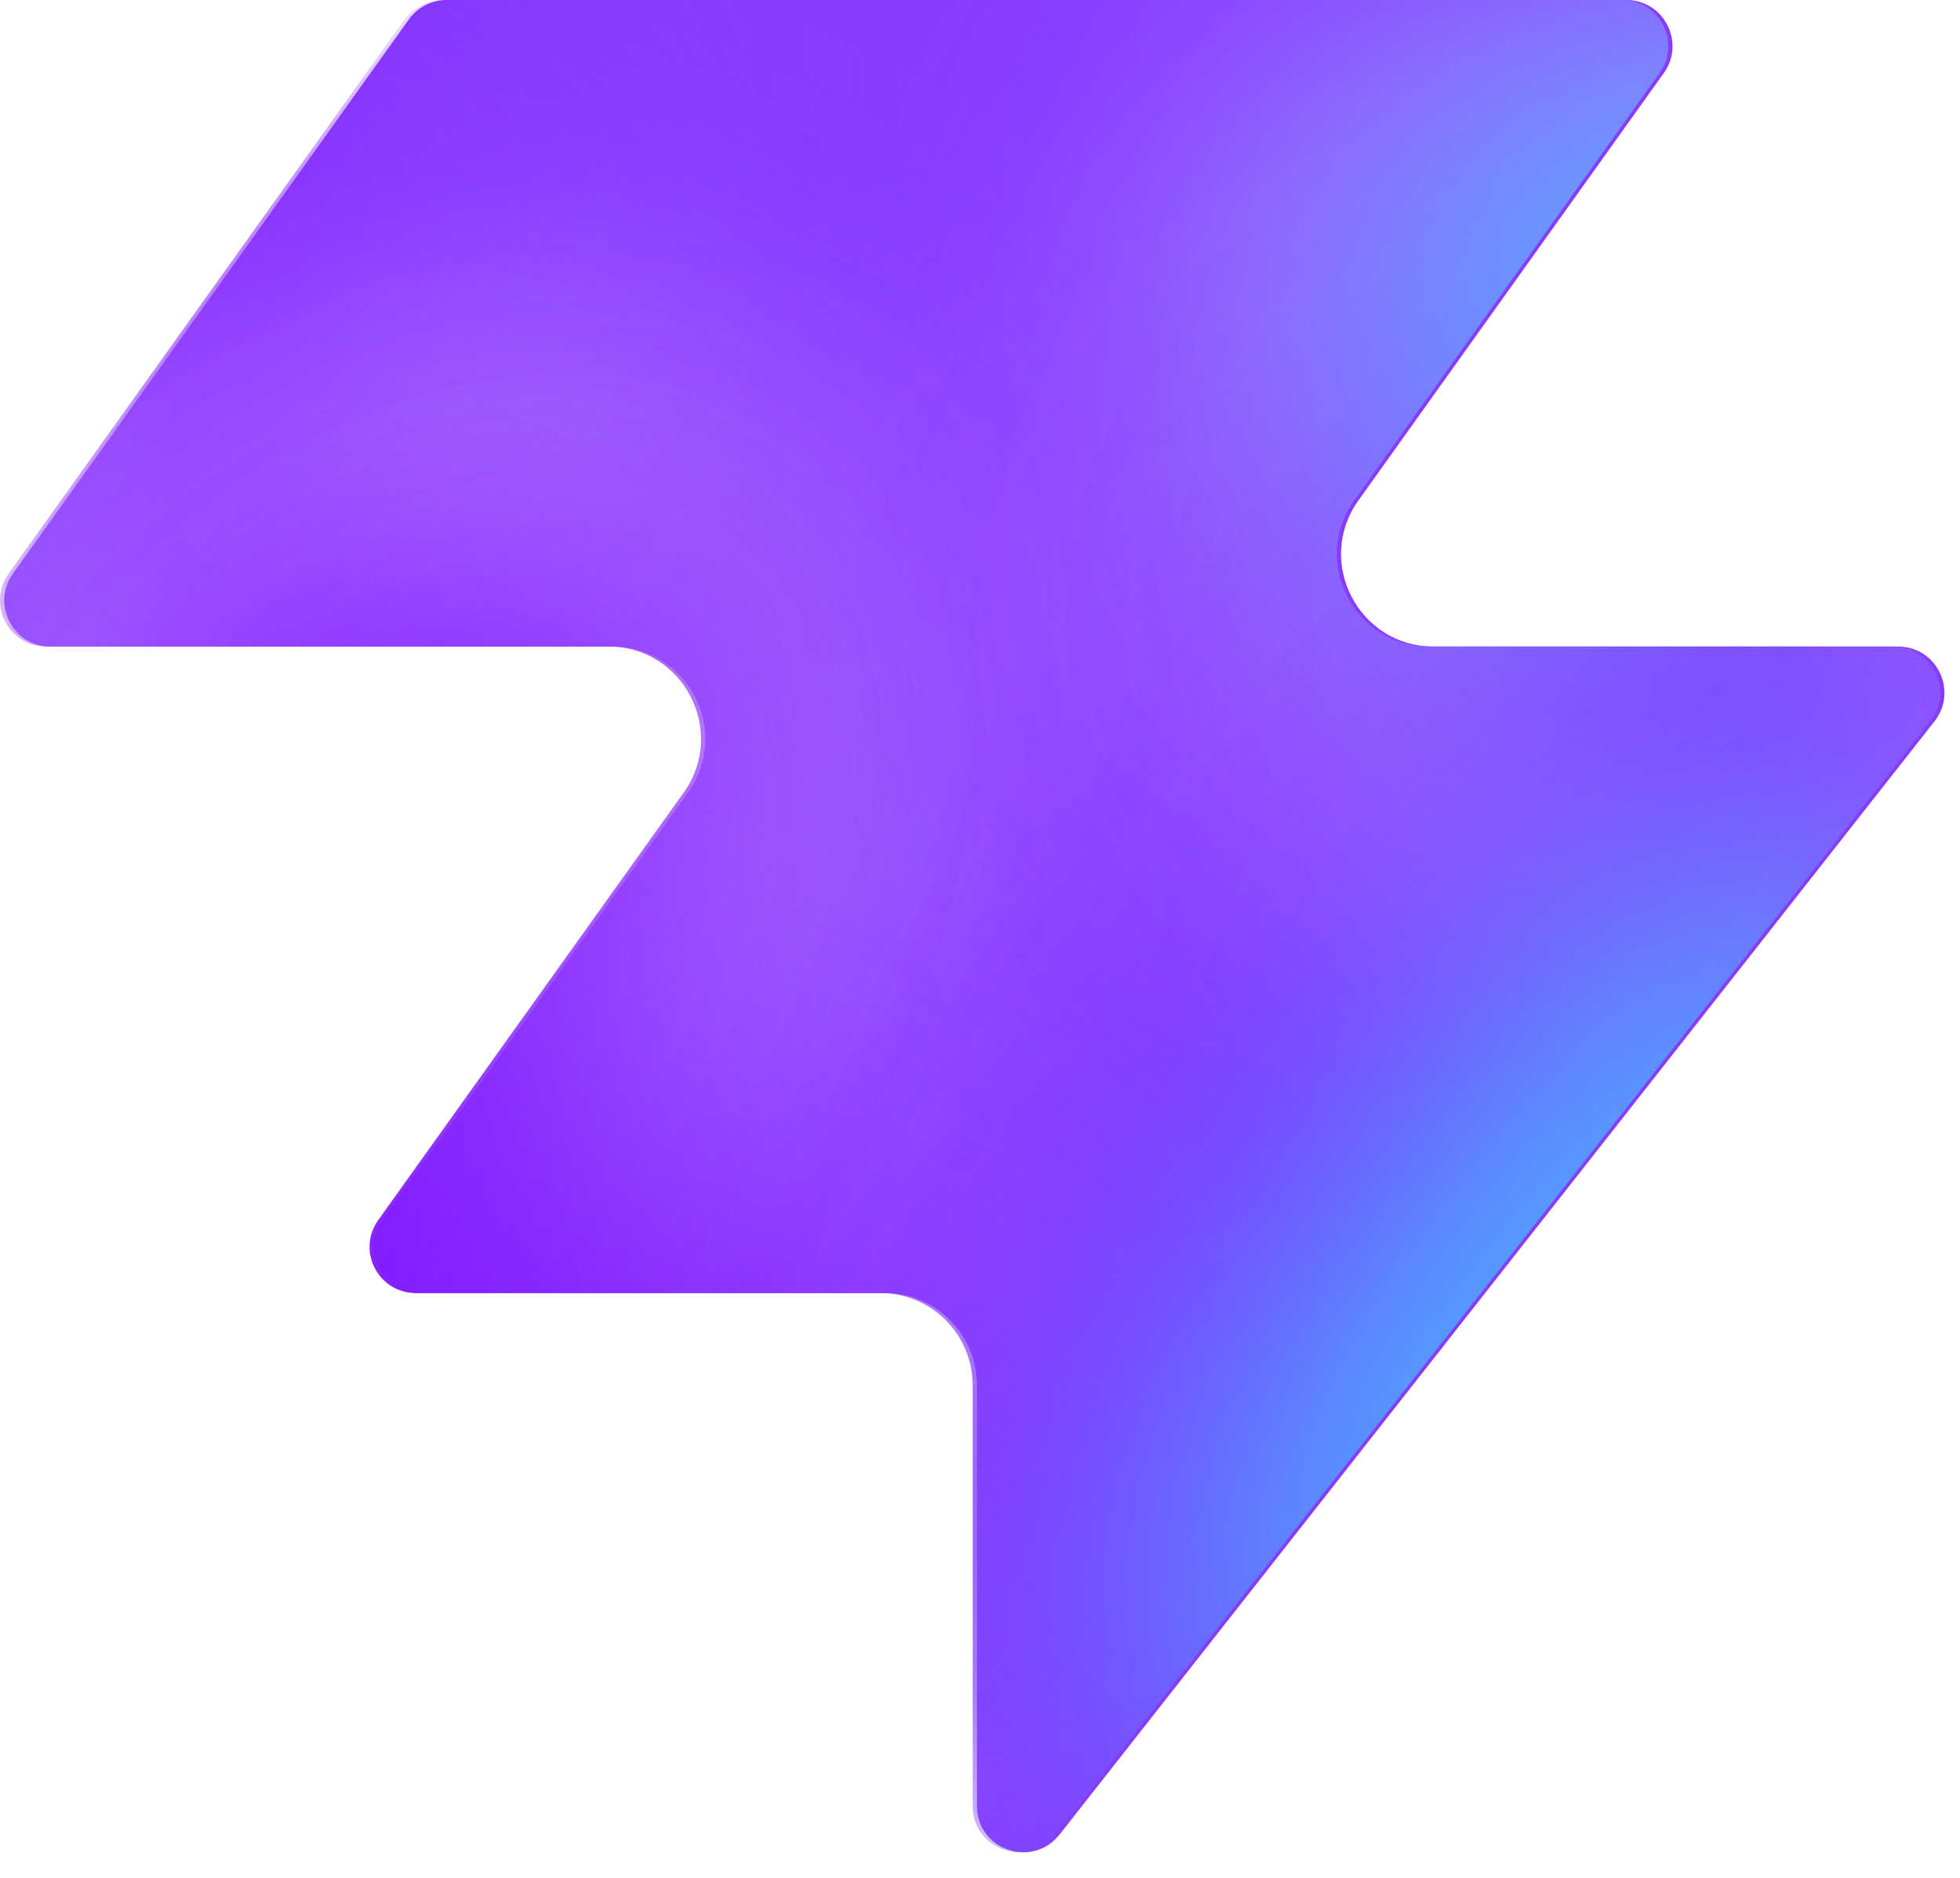
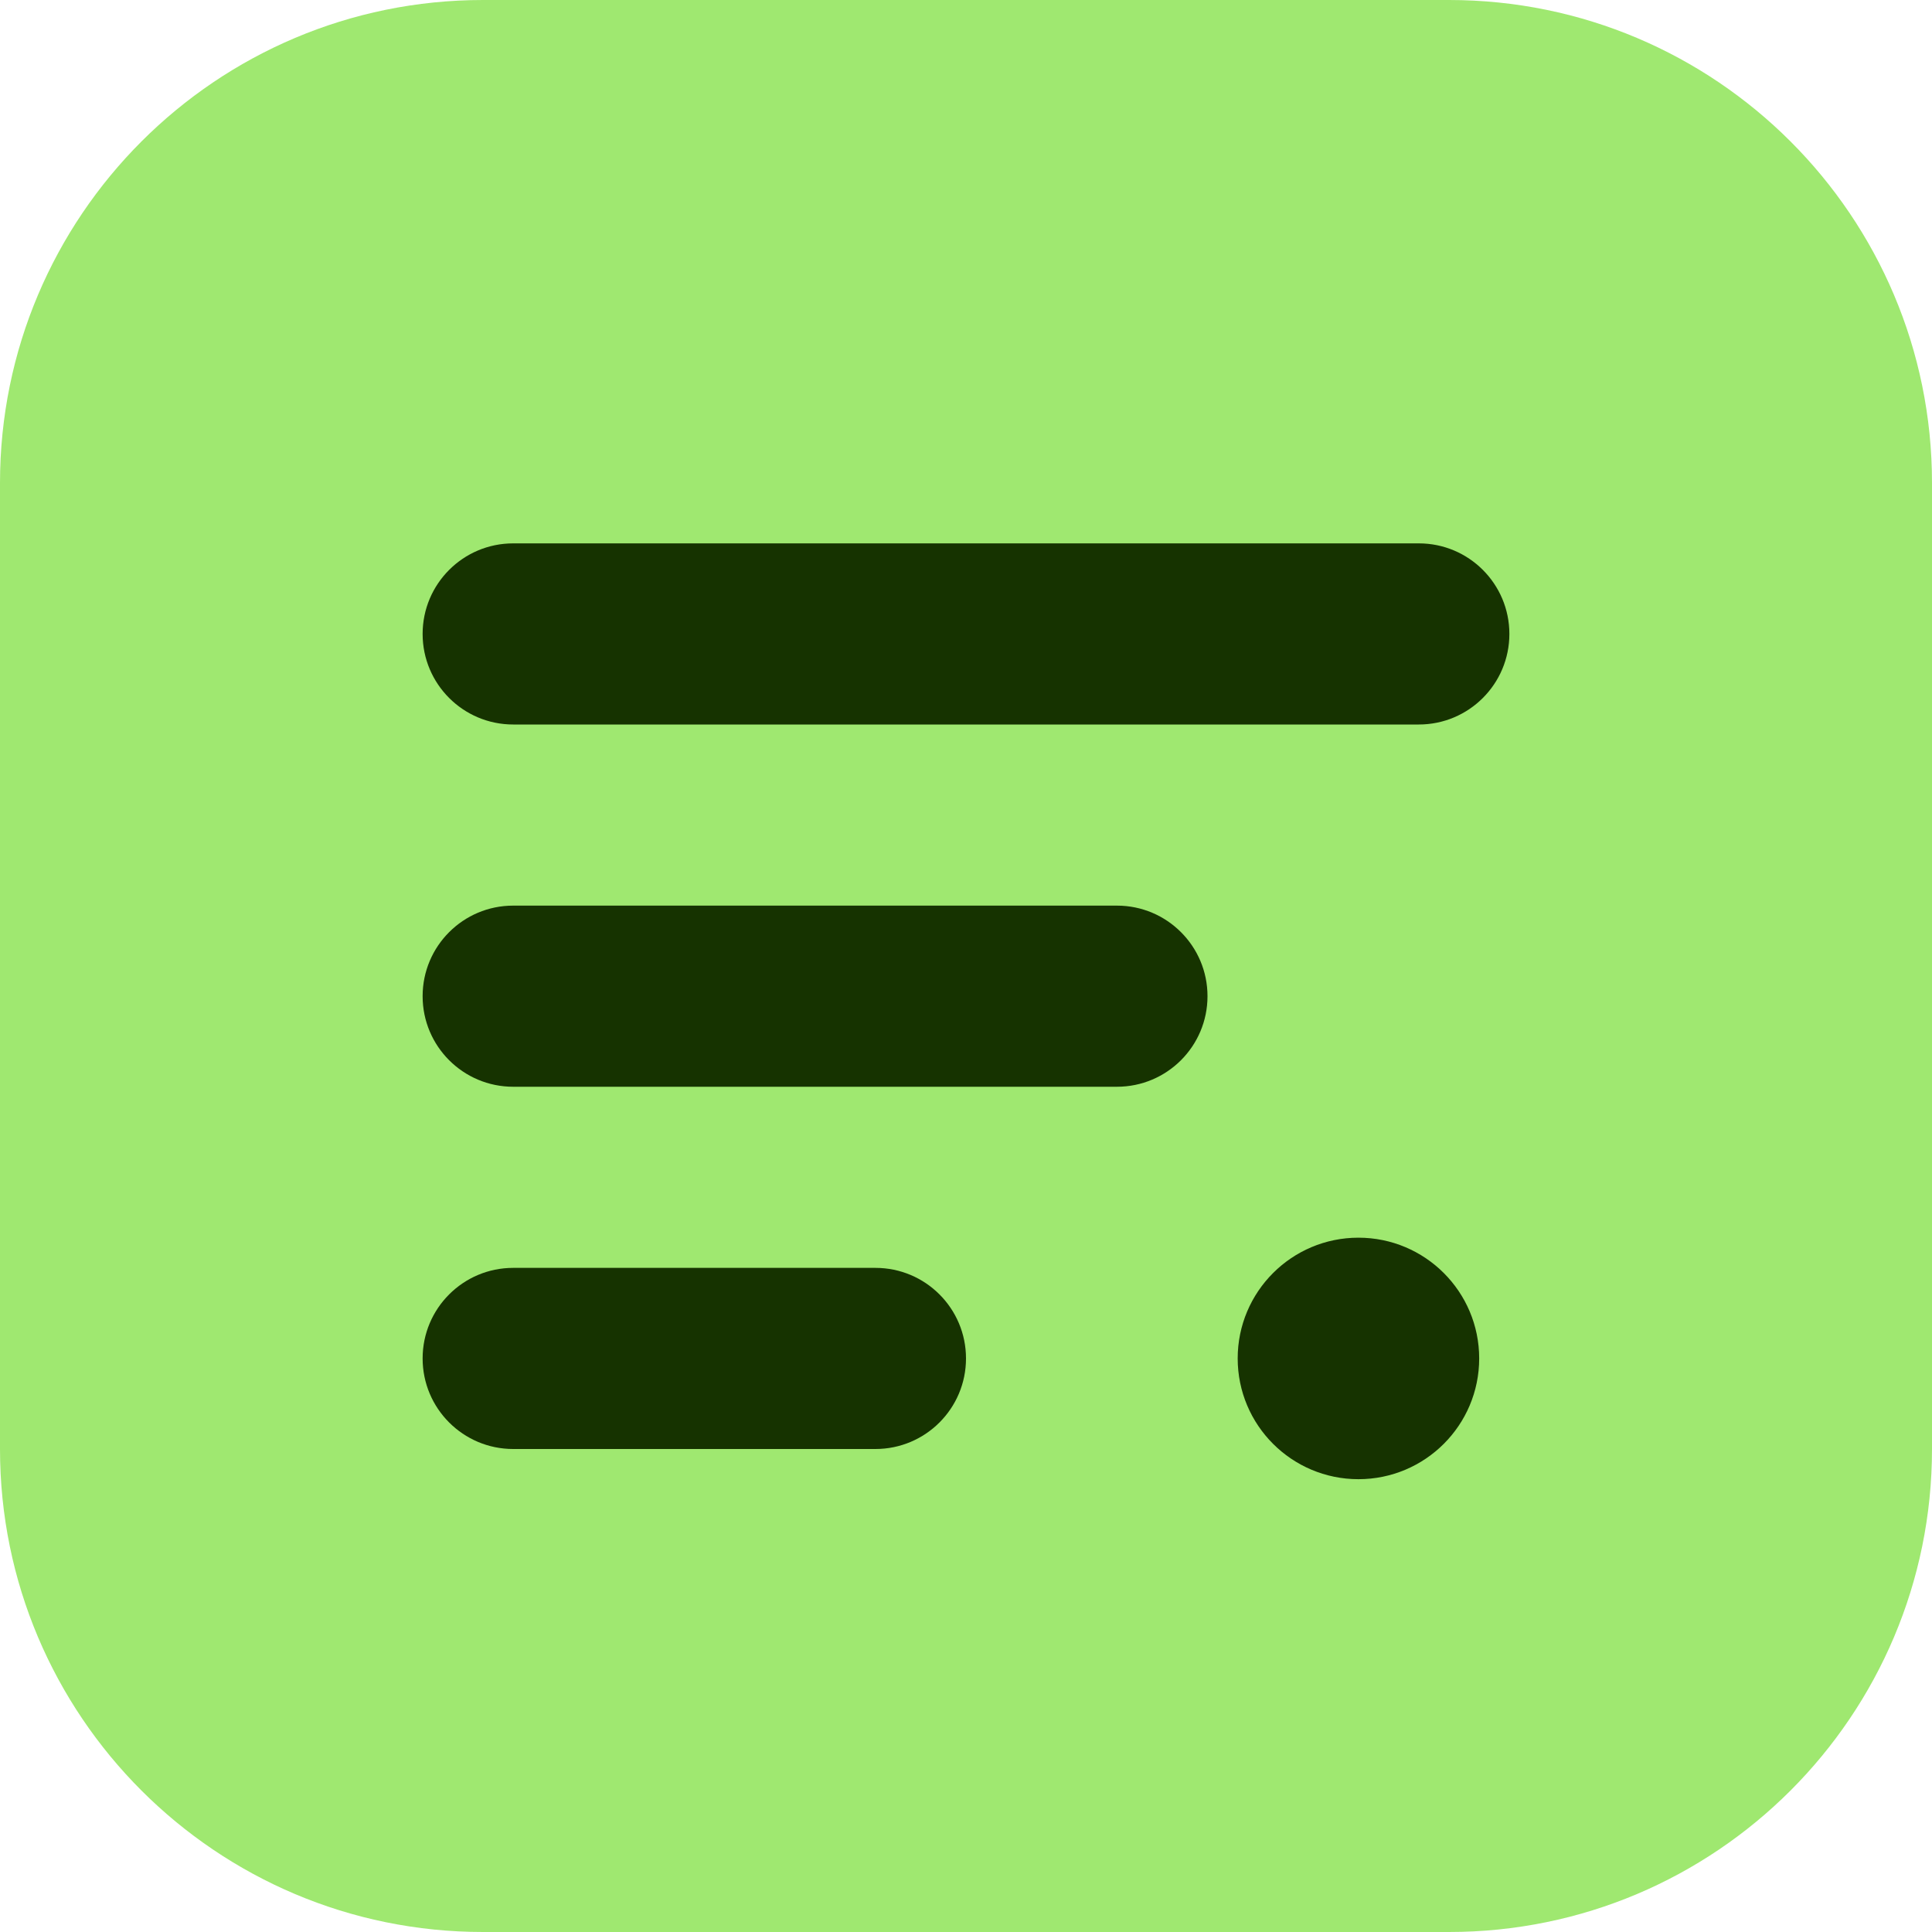
- <svg xmlns="http://www.w3.org/2000/svg" width="48" height="46" fill="none" viewBox="0 0 48 46">
-   <path fill="#863bff" d="M25.946 44.938c-.664.845-2.021.375-2.021-.698V33.937a2.26 2.26 0 0 0-2.262-2.262H10.287c-.92 0-1.456-1.04-.92-1.788l7.48-10.471c1.07-1.497 0-3.578-1.842-3.578H1.237c-.92 0-1.456-1.04-.92-1.788L10.013.474c.214-.297.556-.474.92-.474h28.894c.92 0 1.456 1.04.92 1.788l-7.48 10.471c-1.07 1.498 0 3.579 1.842 3.579h11.377c.943 0 1.473 1.088.89 1.83L25.947 44.94z" style="fill:#863bff;fill:color(display-p3 .525 .23 1);fill-opacity:1" />
-   <mask id="a" width="48" height="46" x="0" y="0" maskUnits="userSpaceOnUse" style="mask-type:alpha">
-     <path fill="#000" d="M25.842 44.938c-.664.844-2.021.375-2.021-.698V33.937a2.26 2.26 0 0 0-2.262-2.262H10.183c-.92 0-1.456-1.04-.92-1.788l7.48-10.471c1.07-1.498 0-3.579-1.842-3.579H1.133c-.92 0-1.456-1.04-.92-1.787L9.91.473c.214-.297.556-.474.92-.474h28.894c.92 0 1.456 1.04.92 1.788l-7.48 10.471c-1.07 1.498 0 3.578 1.842 3.578h11.377c.943 0 1.473 1.088.89 1.832L25.843 44.94z" style="fill:#000;fill-opacity:1" />
-   </mask>
-   <g mask="url(#a)">
-     <g filter="url(#b)">
-       <ellipse cx="5.508" cy="14.704" fill="#ede6ff" rx="5.508" ry="14.704" style="fill:#ede6ff;fill:color(display-p3 .927 .903 1);fill-opacity:1" transform="matrix(.00324 1 1 -.00324 -4.47 31.516)" />
-     </g>
-     <g filter="url(#c)">
-       <ellipse cx="10.399" cy="29.851" fill="#ede6ff" rx="10.399" ry="29.851" style="fill:#ede6ff;fill:color(display-p3 .927 .903 1);fill-opacity:1" transform="matrix(.00324 1 1 -.00324 -39.328 7.883)" />
-     </g>
-     <g filter="url(#d)">
-       <ellipse cx="5.508" cy="30.487" fill="#7e14ff" rx="5.508" ry="30.487" style="fill:#7e14ff;fill:color(display-p3 .492 .077 1);fill-opacity:1" transform="rotate(89.814 -25.913 -14.639)scale(1 -1)" />
-     </g>
-     <g filter="url(#e)">
-       <ellipse cx="5.508" cy="30.599" fill="#7e14ff" rx="5.508" ry="30.599" style="fill:#7e14ff;fill:color(display-p3 .492 .077 1);fill-opacity:1" transform="rotate(89.814 -32.644 -3.334)scale(1 -1)" />
-     </g>
-     <g filter="url(#f)">
-       <ellipse cx="5.508" cy="30.599" fill="#7e14ff" rx="5.508" ry="30.599" style="fill:#7e14ff;fill:color(display-p3 .492 .077 1);fill-opacity:1" transform="matrix(.00324 1 1 -.00324 -34.34 30.47)" />
-     </g>
-     <g filter="url(#g)">
-       <ellipse cx="14.072" cy="22.078" fill="#ede6ff" rx="14.072" ry="22.078" style="fill:#ede6ff;fill:color(display-p3 .927 .903 1);fill-opacity:1" transform="rotate(93.35 24.506 48.493)scale(-1 1)" />
-     </g>
-     <g filter="url(#h)">
-       <ellipse cx="3.47" cy="21.501" fill="#7e14ff" rx="3.47" ry="21.501" style="fill:#7e14ff;fill:color(display-p3 .492 .077 1);fill-opacity:1" transform="rotate(89.009 28.708 47.59)scale(-1 1)" />
-     </g>
-     <g filter="url(#i)">
-       <ellipse cx="3.47" cy="21.501" fill="#7e14ff" rx="3.47" ry="21.501" style="fill:#7e14ff;fill:color(display-p3 .492 .077 1);fill-opacity:1" transform="rotate(89.009 28.708 47.59)scale(-1 1)" />
-     </g>
-     <g filter="url(#j)">
-       <ellipse cx=".387" cy="8.972" fill="#7e14ff" rx="4.407" ry="29.108" style="fill:#7e14ff;fill:color(display-p3 .492 .077 1);fill-opacity:1" transform="rotate(39.51 .387 8.972)" />
-     </g>
-     <g filter="url(#k)">
-       <ellipse cx="47.523" cy="-6.092" fill="#7e14ff" rx="4.407" ry="29.108" style="fill:#7e14ff;fill:color(display-p3 .492 .077 1);fill-opacity:1" transform="rotate(37.892 47.523 -6.092)" />
-     </g>
-     <g filter="url(#l)">
-       <ellipse cx="41.412" cy="6.333" fill="#47bfff" rx="5.971" ry="9.665" style="fill:#47bfff;fill:color(display-p3 .28 .748 1);fill-opacity:1" transform="rotate(37.892 41.412 6.333)" />
-     </g>
-     <g filter="url(#m)">
-       <ellipse cx="-1.879" cy="38.332" fill="#7e14ff" rx="4.407" ry="29.108" style="fill:#7e14ff;fill:color(display-p3 .492 .077 1);fill-opacity:1" transform="rotate(37.892 -1.88 38.332)" />
-     </g>
-     <g filter="url(#n)">
-       <ellipse cx="-1.879" cy="38.332" fill="#7e14ff" rx="4.407" ry="29.108" style="fill:#7e14ff;fill:color(display-p3 .492 .077 1);fill-opacity:1" transform="rotate(37.892 -1.88 38.332)" />
-     </g>
-     <g filter="url(#o)">
-       <ellipse cx="35.651" cy="29.907" fill="#7e14ff" rx="4.407" ry="29.108" style="fill:#7e14ff;fill:color(display-p3 .492 .077 1);fill-opacity:1" transform="rotate(37.892 35.651 29.907)" />
-     </g>
-     <g filter="url(#p)">
-       <ellipse cx="38.418" cy="32.4" fill="#47bfff" rx="5.971" ry="15.297" style="fill:#47bfff;fill:color(display-p3 .28 .748 1);fill-opacity:1" transform="rotate(37.892 38.418 32.4)" />
-     </g>
-   </g>
-   <defs>
-     <filter id="b" width="60.045" height="41.654" x="-19.77" y="16.149" color-interpolation-filters="sRGB" filterUnits="userSpaceOnUse">
-       <feFlood flood-opacity="0" result="BackgroundImageFix" />
-       <feBlend in="SourceGraphic" in2="BackgroundImageFix" result="shape" />
-       <feGaussianBlur result="effect1_foregroundBlur_2002_17158" stdDeviation="7.659" />
-     </filter>
-     <filter id="c" width="90.34" height="51.437" x="-54.613" y="-7.533" color-interpolation-filters="sRGB" filterUnits="userSpaceOnUse">
-       <feFlood flood-opacity="0" result="BackgroundImageFix" />
-       <feBlend in="SourceGraphic" in2="BackgroundImageFix" result="shape" />
-       <feGaussianBlur result="effect1_foregroundBlur_2002_17158" stdDeviation="7.659" />
-     </filter>
-     <filter id="d" width="79.355" height="29.4" x="-49.64" y="2.03" color-interpolation-filters="sRGB" filterUnits="userSpaceOnUse">
-       <feFlood flood-opacity="0" result="BackgroundImageFix" />
-       <feBlend in="SourceGraphic" in2="BackgroundImageFix" result="shape" />
-       <feGaussianBlur result="effect1_foregroundBlur_2002_17158" stdDeviation="4.596" />
-     </filter>
-     <filter id="e" width="79.579" height="29.4" x="-45.045" y="20.029" color-interpolation-filters="sRGB" filterUnits="userSpaceOnUse">
-       <feFlood flood-opacity="0" result="BackgroundImageFix" />
-       <feBlend in="SourceGraphic" in2="BackgroundImageFix" result="shape" />
-       <feGaussianBlur result="effect1_foregroundBlur_2002_17158" stdDeviation="4.596" />
-     </filter>
-     <filter id="f" width="79.579" height="29.4" x="-43.513" y="21.178" color-interpolation-filters="sRGB" filterUnits="userSpaceOnUse">
-       <feFlood flood-opacity="0" result="BackgroundImageFix" />
-       <feBlend in="SourceGraphic" in2="BackgroundImageFix" result="shape" />
-       <feGaussianBlur result="effect1_foregroundBlur_2002_17158" stdDeviation="4.596" />
-     </filter>
-     <filter id="g" width="74.749" height="58.852" x="15.756" y="-17.901" color-interpolation-filters="sRGB" filterUnits="userSpaceOnUse">
-       <feFlood flood-opacity="0" result="BackgroundImageFix" />
-       <feBlend in="SourceGraphic" in2="BackgroundImageFix" result="shape" />
-       <feGaussianBlur result="effect1_foregroundBlur_2002_17158" stdDeviation="7.659" />
-     </filter>
-     <filter id="h" width="61.377" height="25.362" x="23.548" y="2.284" color-interpolation-filters="sRGB" filterUnits="userSpaceOnUse">
-       <feFlood flood-opacity="0" result="BackgroundImageFix" />
-       <feBlend in="SourceGraphic" in2="BackgroundImageFix" result="shape" />
-       <feGaussianBlur result="effect1_foregroundBlur_2002_17158" stdDeviation="4.596" />
-     </filter>
-     <filter id="i" width="61.377" height="25.362" x="23.548" y="2.284" color-interpolation-filters="sRGB" filterUnits="userSpaceOnUse">
-       <feFlood flood-opacity="0" result="BackgroundImageFix" />
-       <feBlend in="SourceGraphic" in2="BackgroundImageFix" result="shape" />
-       <feGaussianBlur result="effect1_foregroundBlur_2002_17158" stdDeviation="4.596" />
-     </filter>
-     <filter id="j" width="56.045" height="63.649" x="-27.636" y="-22.853" color-interpolation-filters="sRGB" filterUnits="userSpaceOnUse">
-       <feFlood flood-opacity="0" result="BackgroundImageFix" />
-       <feBlend in="SourceGraphic" in2="BackgroundImageFix" result="shape" />
-       <feGaussianBlur result="effect1_foregroundBlur_2002_17158" stdDeviation="4.596" />
-     </filter>
-     <filter id="k" width="54.814" height="64.646" x="20.116" y="-38.415" color-interpolation-filters="sRGB" filterUnits="userSpaceOnUse">
-       <feFlood flood-opacity="0" result="BackgroundImageFix" />
-       <feBlend in="SourceGraphic" in2="BackgroundImageFix" result="shape" />
-       <feGaussianBlur result="effect1_foregroundBlur_2002_17158" stdDeviation="4.596" />
-     </filter>
-     <filter id="l" width="33.541" height="35.313" x="24.641" y="-11.323" color-interpolation-filters="sRGB" filterUnits="userSpaceOnUse">
-       <feFlood flood-opacity="0" result="BackgroundImageFix" />
-       <feBlend in="SourceGraphic" in2="BackgroundImageFix" result="shape" />
-       <feGaussianBlur result="effect1_foregroundBlur_2002_17158" stdDeviation="4.596" />
-     </filter>
-     <filter id="m" width="54.814" height="64.646" x="-29.286" y="6.009" color-interpolation-filters="sRGB" filterUnits="userSpaceOnUse">
-       <feFlood flood-opacity="0" result="BackgroundImageFix" />
-       <feBlend in="SourceGraphic" in2="BackgroundImageFix" result="shape" />
-       <feGaussianBlur result="effect1_foregroundBlur_2002_17158" stdDeviation="4.596" />
-     </filter>
-     <filter id="n" width="54.814" height="64.646" x="-29.286" y="6.009" color-interpolation-filters="sRGB" filterUnits="userSpaceOnUse">
-       <feFlood flood-opacity="0" result="BackgroundImageFix" />
-       <feBlend in="SourceGraphic" in2="BackgroundImageFix" result="shape" />
-       <feGaussianBlur result="effect1_foregroundBlur_2002_17158" stdDeviation="4.596" />
-     </filter>
-     <filter id="o" width="54.814" height="64.646" x="8.244" y="-2.416" color-interpolation-filters="sRGB" filterUnits="userSpaceOnUse">
-       <feFlood flood-opacity="0" result="BackgroundImageFix" />
-       <feBlend in="SourceGraphic" in2="BackgroundImageFix" result="shape" />
-       <feGaussianBlur result="effect1_foregroundBlur_2002_17158" stdDeviation="4.596" />
-     </filter>
-     <filter id="p" width="39.409" height="43.623" x="18.713" y="10.588" color-interpolation-filters="sRGB" filterUnits="userSpaceOnUse">
-       <feFlood flood-opacity="0" result="BackgroundImageFix" />
-       <feBlend in="SourceGraphic" in2="BackgroundImageFix" result="shape" />
-       <feGaussianBlur result="effect1_foregroundBlur_2002_17158" stdDeviation="4.596" />
-     </filter>
-   </defs>
+ <svg xmlns="http://www.w3.org/2000/svg" viewBox="0 0 32 32" fill="none">
+   <rect width="32" height="32" rx="8" fill="#9FE870" />
+   <rect x="7" y="9" width="18" height="3" rx="1.5" fill="#163300" />
+   <rect x="7" y="15" width="13" height="3" rx="1.5" fill="#163300" />
+   <rect x="7" y="21" width="9" height="3" rx="1.5" fill="#163300" />
+   <circle cx="22.5" cy="22.5" r="2" fill="#163300" />
</svg>
